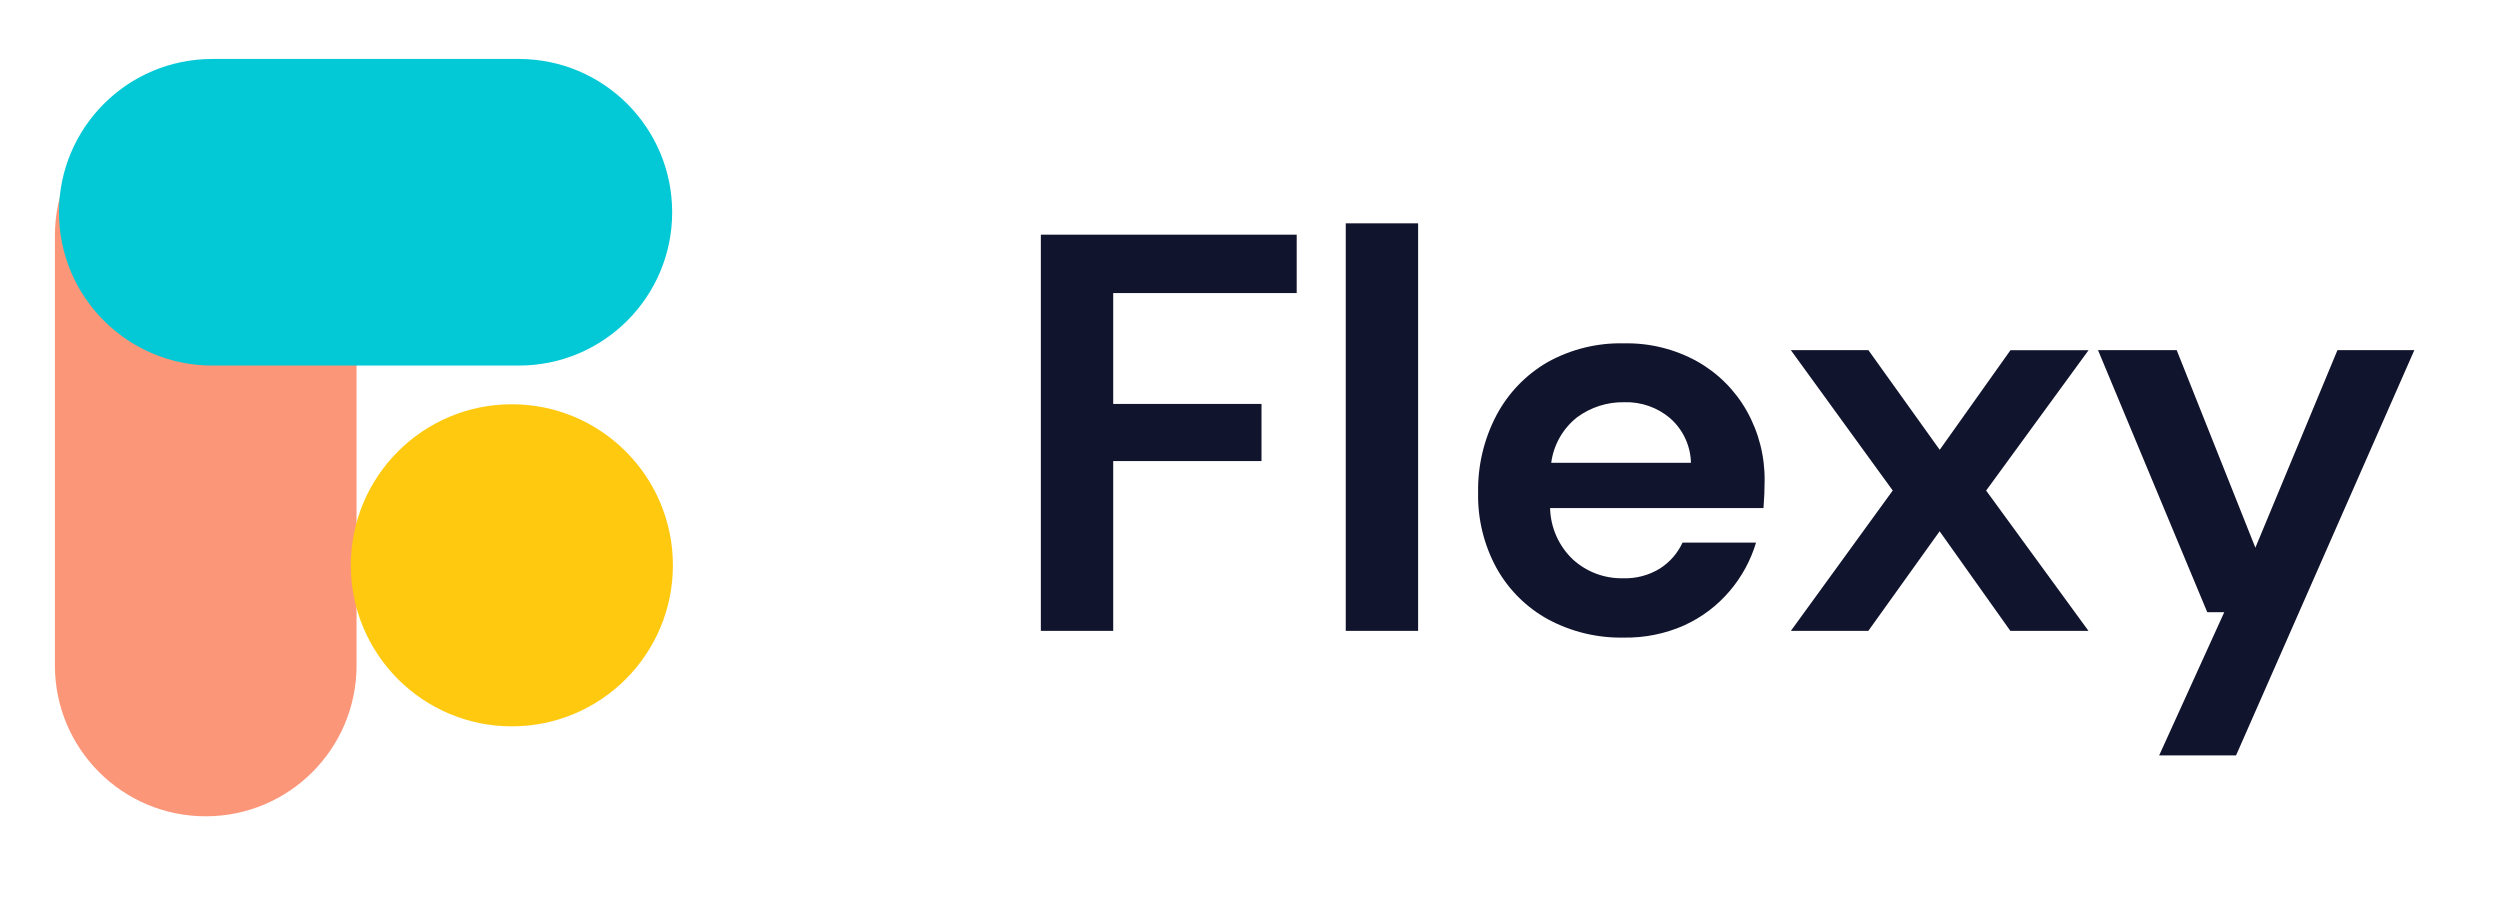
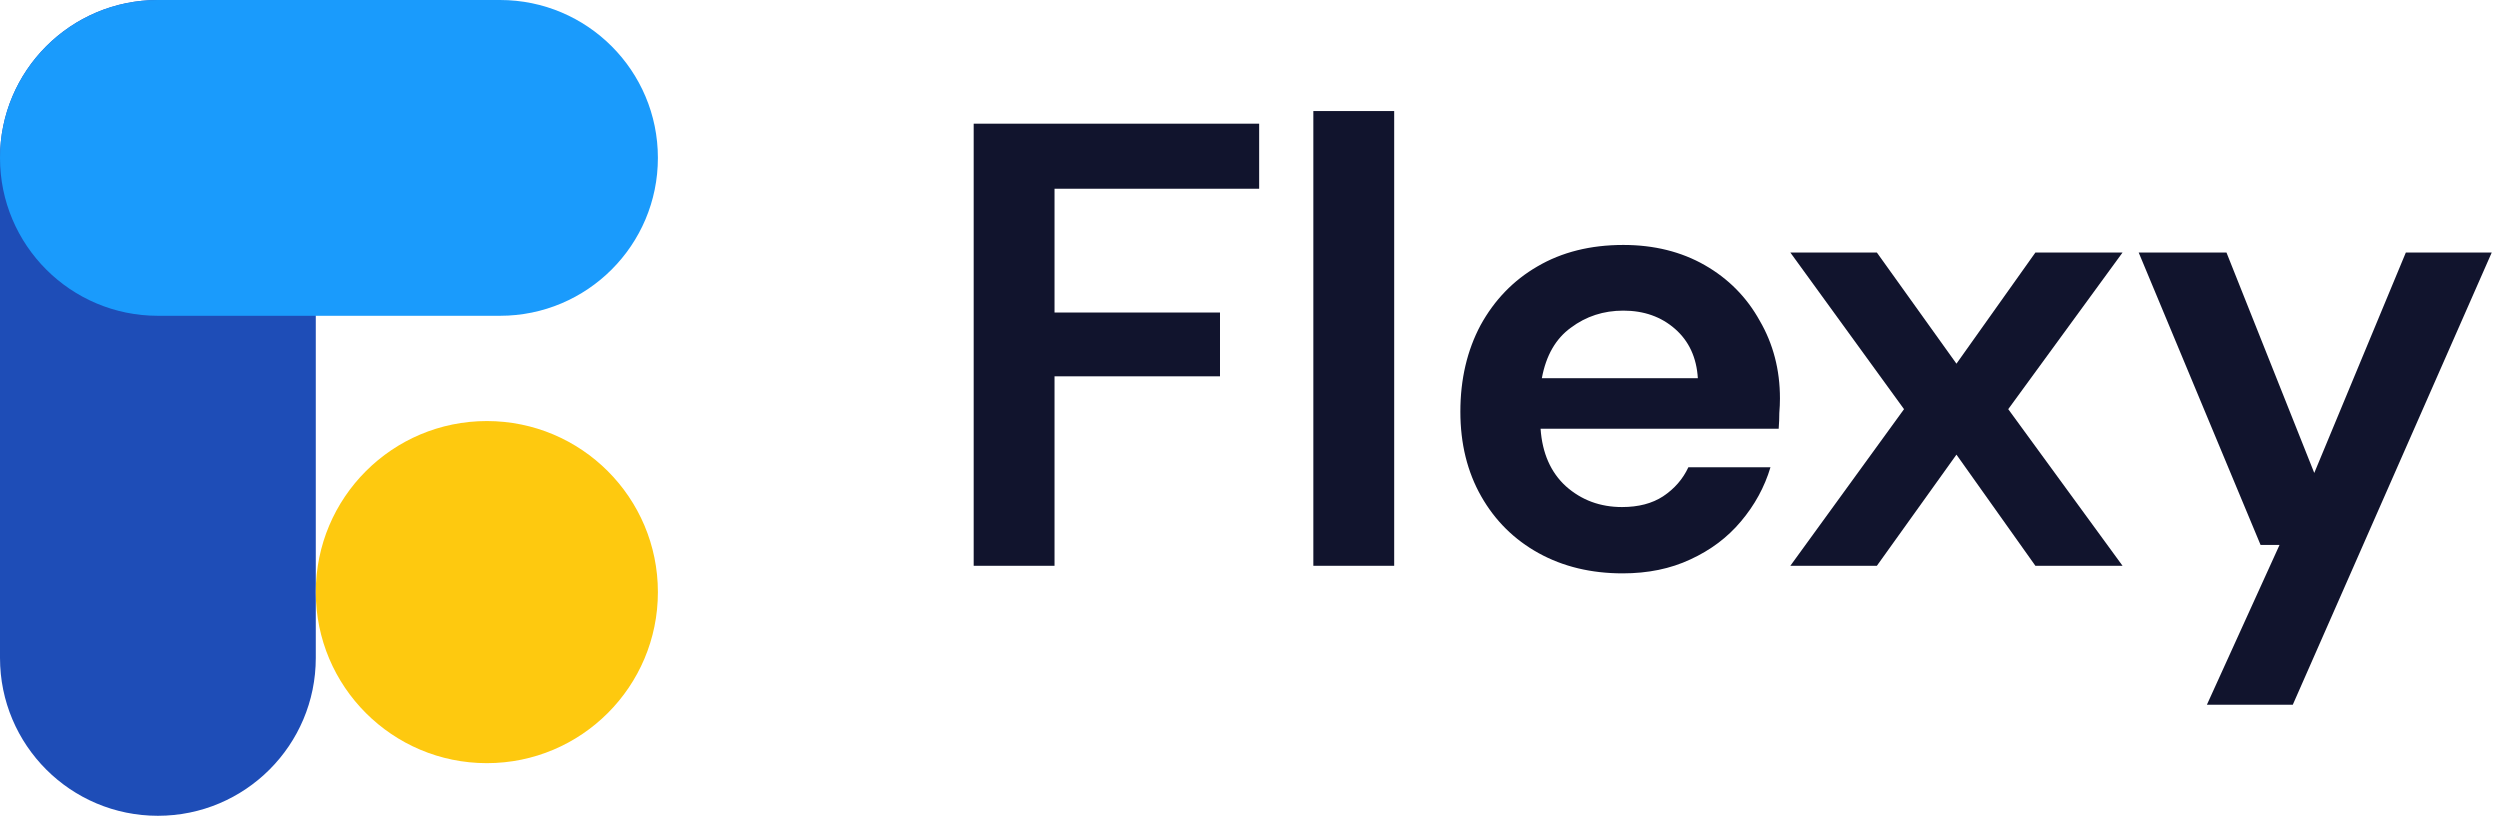
- <svg xmlns="http://www.w3.org/2000/svg" width="106" height="38" viewBox="0 0 106 38">
-   <defs>
-     <style>
-       .cls-1 {
-         fill: #11142d;
-       }
- 
-       .cls-1, .cls-2 {
-         fill-rule: evenodd;
-       }
- 
-       .cls-2 {
-         fill: #fb9678;
-         stroke:#fb9678;
-       }
- 
-       .cls-2, .cls-3, .cls-4 {
-         stroke-width: 1px;
-       }
- 
-       .cls-3 {
-         fill: #03c9d7;
-         stroke: #03c9d7;
-       }
- 
-       .cls-4 {
-         fill: #fec90f;
-         stroke: #fec90f;
-       }
-     </style>
-   </defs>
-   <path id="Flexy" class="cls-1" d="M47.2,26.75v-7.2h6.288V17.126H47.2v-4.7H54.98V9.95H44.132v16.8H47.2Zm12.928,0V9.47H57.06V26.75h3.072Zm11.292-.24a5.5,5.5,0,0,0,1.92-1.452,5.659,5.659,0,0,0,1.116-2.052H71.34a2.6,2.6,0,0,1-.948,1.092,2.791,2.791,0,0,1-1.572.42,3.054,3.054,0,0,1-2.124-.792,3.1,3.1,0,0,1-.972-2.184h9.048q0.024-.312.036-0.6t0.012-.552a5.9,5.9,0,0,0-.756-2.964,5.518,5.518,0,0,0-2.1-2.1,6.132,6.132,0,0,0-3.1-.768,6.346,6.346,0,0,0-3.252.8,5.66,5.66,0,0,0-2.16,2.244,6.792,6.792,0,0,0-.78,3.288,6.388,6.388,0,0,0,.792,3.216,5.557,5.557,0,0,0,2.184,2.16,6.5,6.5,0,0,0,3.192.768A6.075,6.075,0,0,0,71.424,26.51Zm-0.588-8.76a2.592,2.592,0,0,1,.864,1.872H65.772a2.947,2.947,0,0,1,1.1-1.932,3.272,3.272,0,0,1,1.992-.636A2.875,2.875,0,0,1,70.836,17.75Zm8.384,9,3.024-4.224,3,4.224h3.312L84.212,20.8l4.344-5.952H85.244l-3,4.224L79.22,14.846H75.932l4.32,5.952-4.32,5.952H79.22Zm15.592,5.28,7.56-17.184H99.108l-3.48,8.376-3.336-8.376H88.956l4.632,11.112h0.72l-2.76,6.072h3.264Z" />
-   <path id="Rounded_Rectangle_698" data-name="Rounded Rectangle 698" class="cls-2" d="M8.723,4.086a5.9,5.9,0,0,1,5.895,5.895V28.216a5.895,5.895,0,1,1-11.79,0V9.981A5.9,5.9,0,0,1,8.723,4.086Z" />
-   <rect id="Rounded_Rectangle_699" data-name="Rounded Rectangle 699" class="cls-3" x="3" y="3" width="25" height="12" rx="6" ry="6" />
-   <circle class="cls-4" cx="21.703" cy="23.969" r="6.328" />
+ <svg xmlns="http://www.w3.org/2000/svg" width="95" height="31" viewBox="0 0 95 31" fill="none">
+   <rect x="12" y="9.53674e-07" width="31" height="12" rx="6" transform="rotate(90 12 9.53674e-07)" fill="#1E4DB7" />
+   <rect y="9.53674e-07" width="25" height="12" rx="6" fill="#1A9BFC" />
+   <circle cx="18.5" cy="22.5" r="6.5" fill="#FEC90F" />
+   <path d="M37 21.5V4.7H47.848V7.172H40.072V11.876H46.36V14.3H40.072V21.5H37Z" fill="#11142D" />
+   <path d="M49.907 21.5V4.22H52.979V21.5H49.907Z" fill="#11142D" />
+   <path d="M61.662 21.788C60.462 21.788 59.398 21.532 58.47 21.02C57.542 20.508 56.814 19.788 56.286 18.86C55.758 17.932 55.494 16.86 55.494 15.644C55.494 14.412 55.75 13.316 56.262 12.356C56.79 11.396 57.51 10.652 58.422 10.124C59.35 9.58 60.438 9.308 61.686 9.308C62.854 9.308 63.886 9.564 64.782 10.076C65.678 10.588 66.374 11.292 66.87 12.188C67.382 13.068 67.638 14.052 67.638 15.14C67.638 15.316 67.63 15.5 67.614 15.692C67.614 15.884 67.606 16.084 67.59 16.292H58.542C58.606 17.22 58.926 17.948 59.502 18.476C60.094 19.004 60.806 19.268 61.638 19.268C62.262 19.268 62.782 19.132 63.198 18.86C63.63 18.572 63.95 18.204 64.158 17.756H67.278C67.054 18.508 66.678 19.196 66.15 19.82C65.638 20.428 64.998 20.908 64.23 21.26C63.478 21.612 62.622 21.788 61.662 21.788ZM61.686 11.804C60.934 11.804 60.27 12.02 59.694 12.452C59.118 12.868 58.75 13.508 58.59 14.372H64.518C64.47 13.588 64.182 12.964 63.654 12.5C63.126 12.036 62.47 11.804 61.686 11.804Z" fill="#11142D" />
+   <path d="M68.033 21.5L72.353 15.548L68.033 9.596H71.321L74.345 13.82L77.345 9.596H80.657L76.313 15.548L80.657 21.5H77.345L74.345 17.276L71.321 21.5H68.033Z" fill="#11142D" />
+   <path d="M83.862 26.78L86.622 20.708H85.902L81.27 9.596H84.606L87.942 17.972L91.422 9.596H94.686L87.126 26.78H83.862Z" fill="#11142D" />
</svg>
